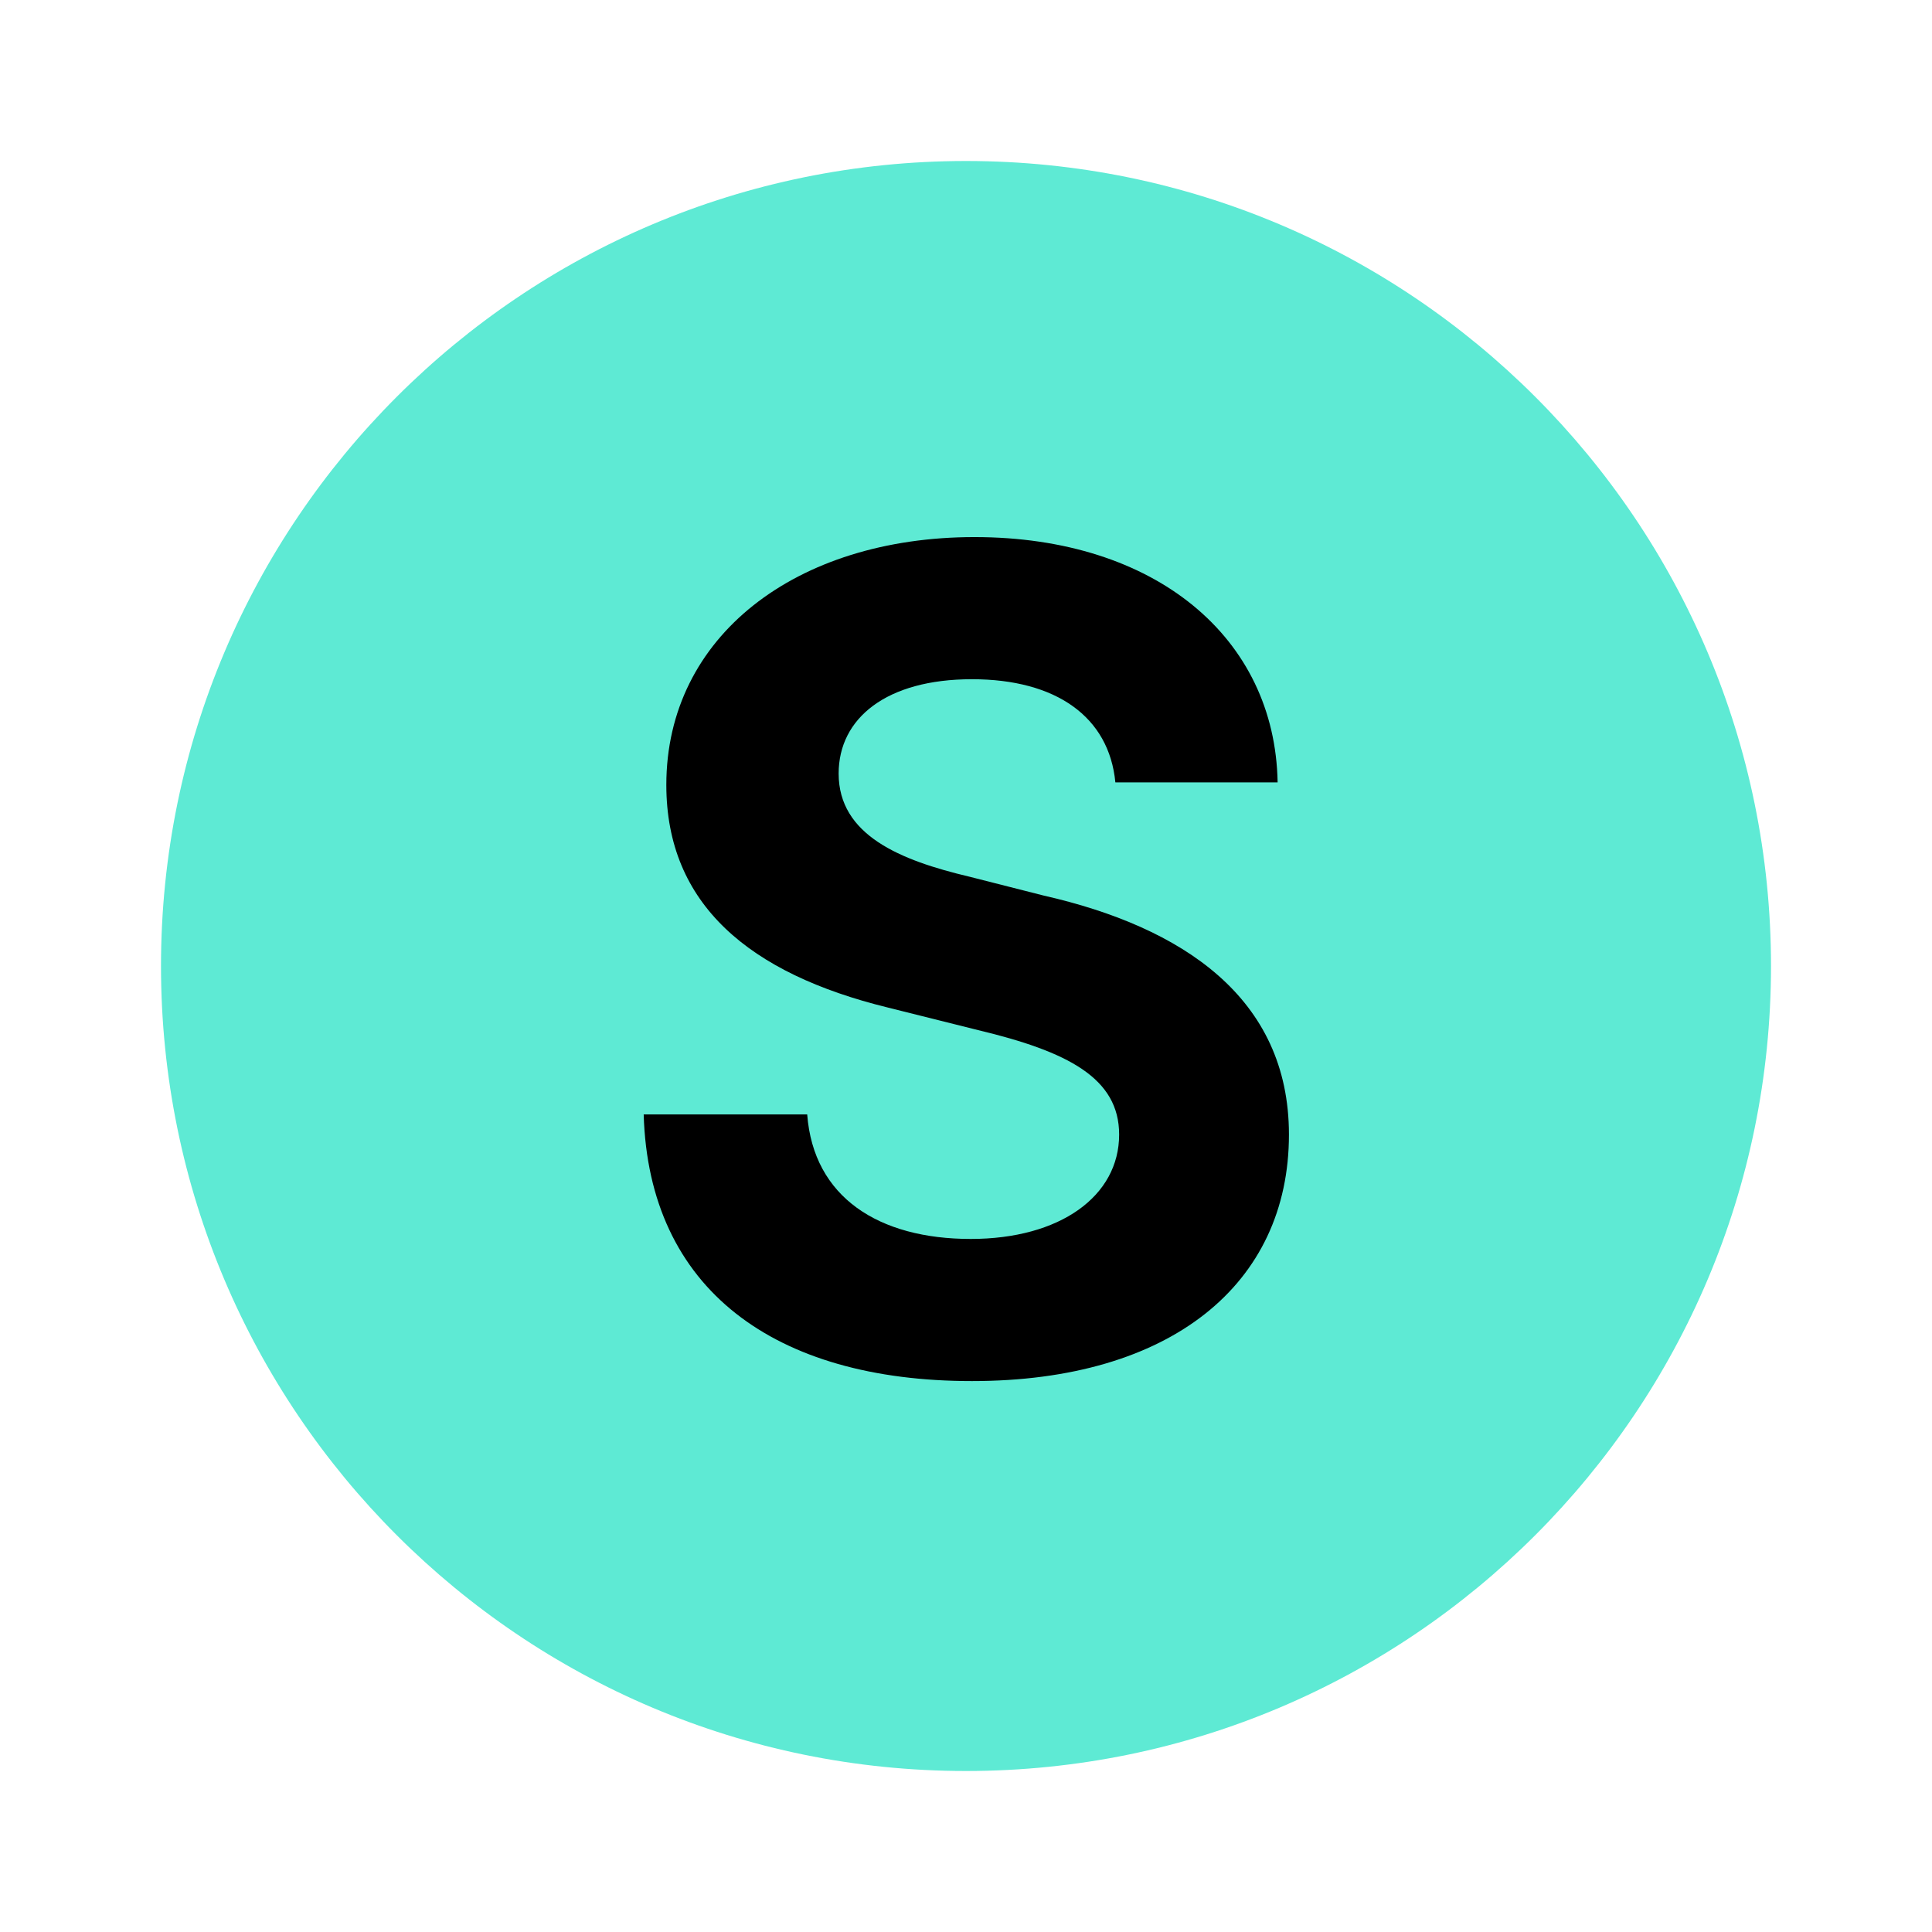
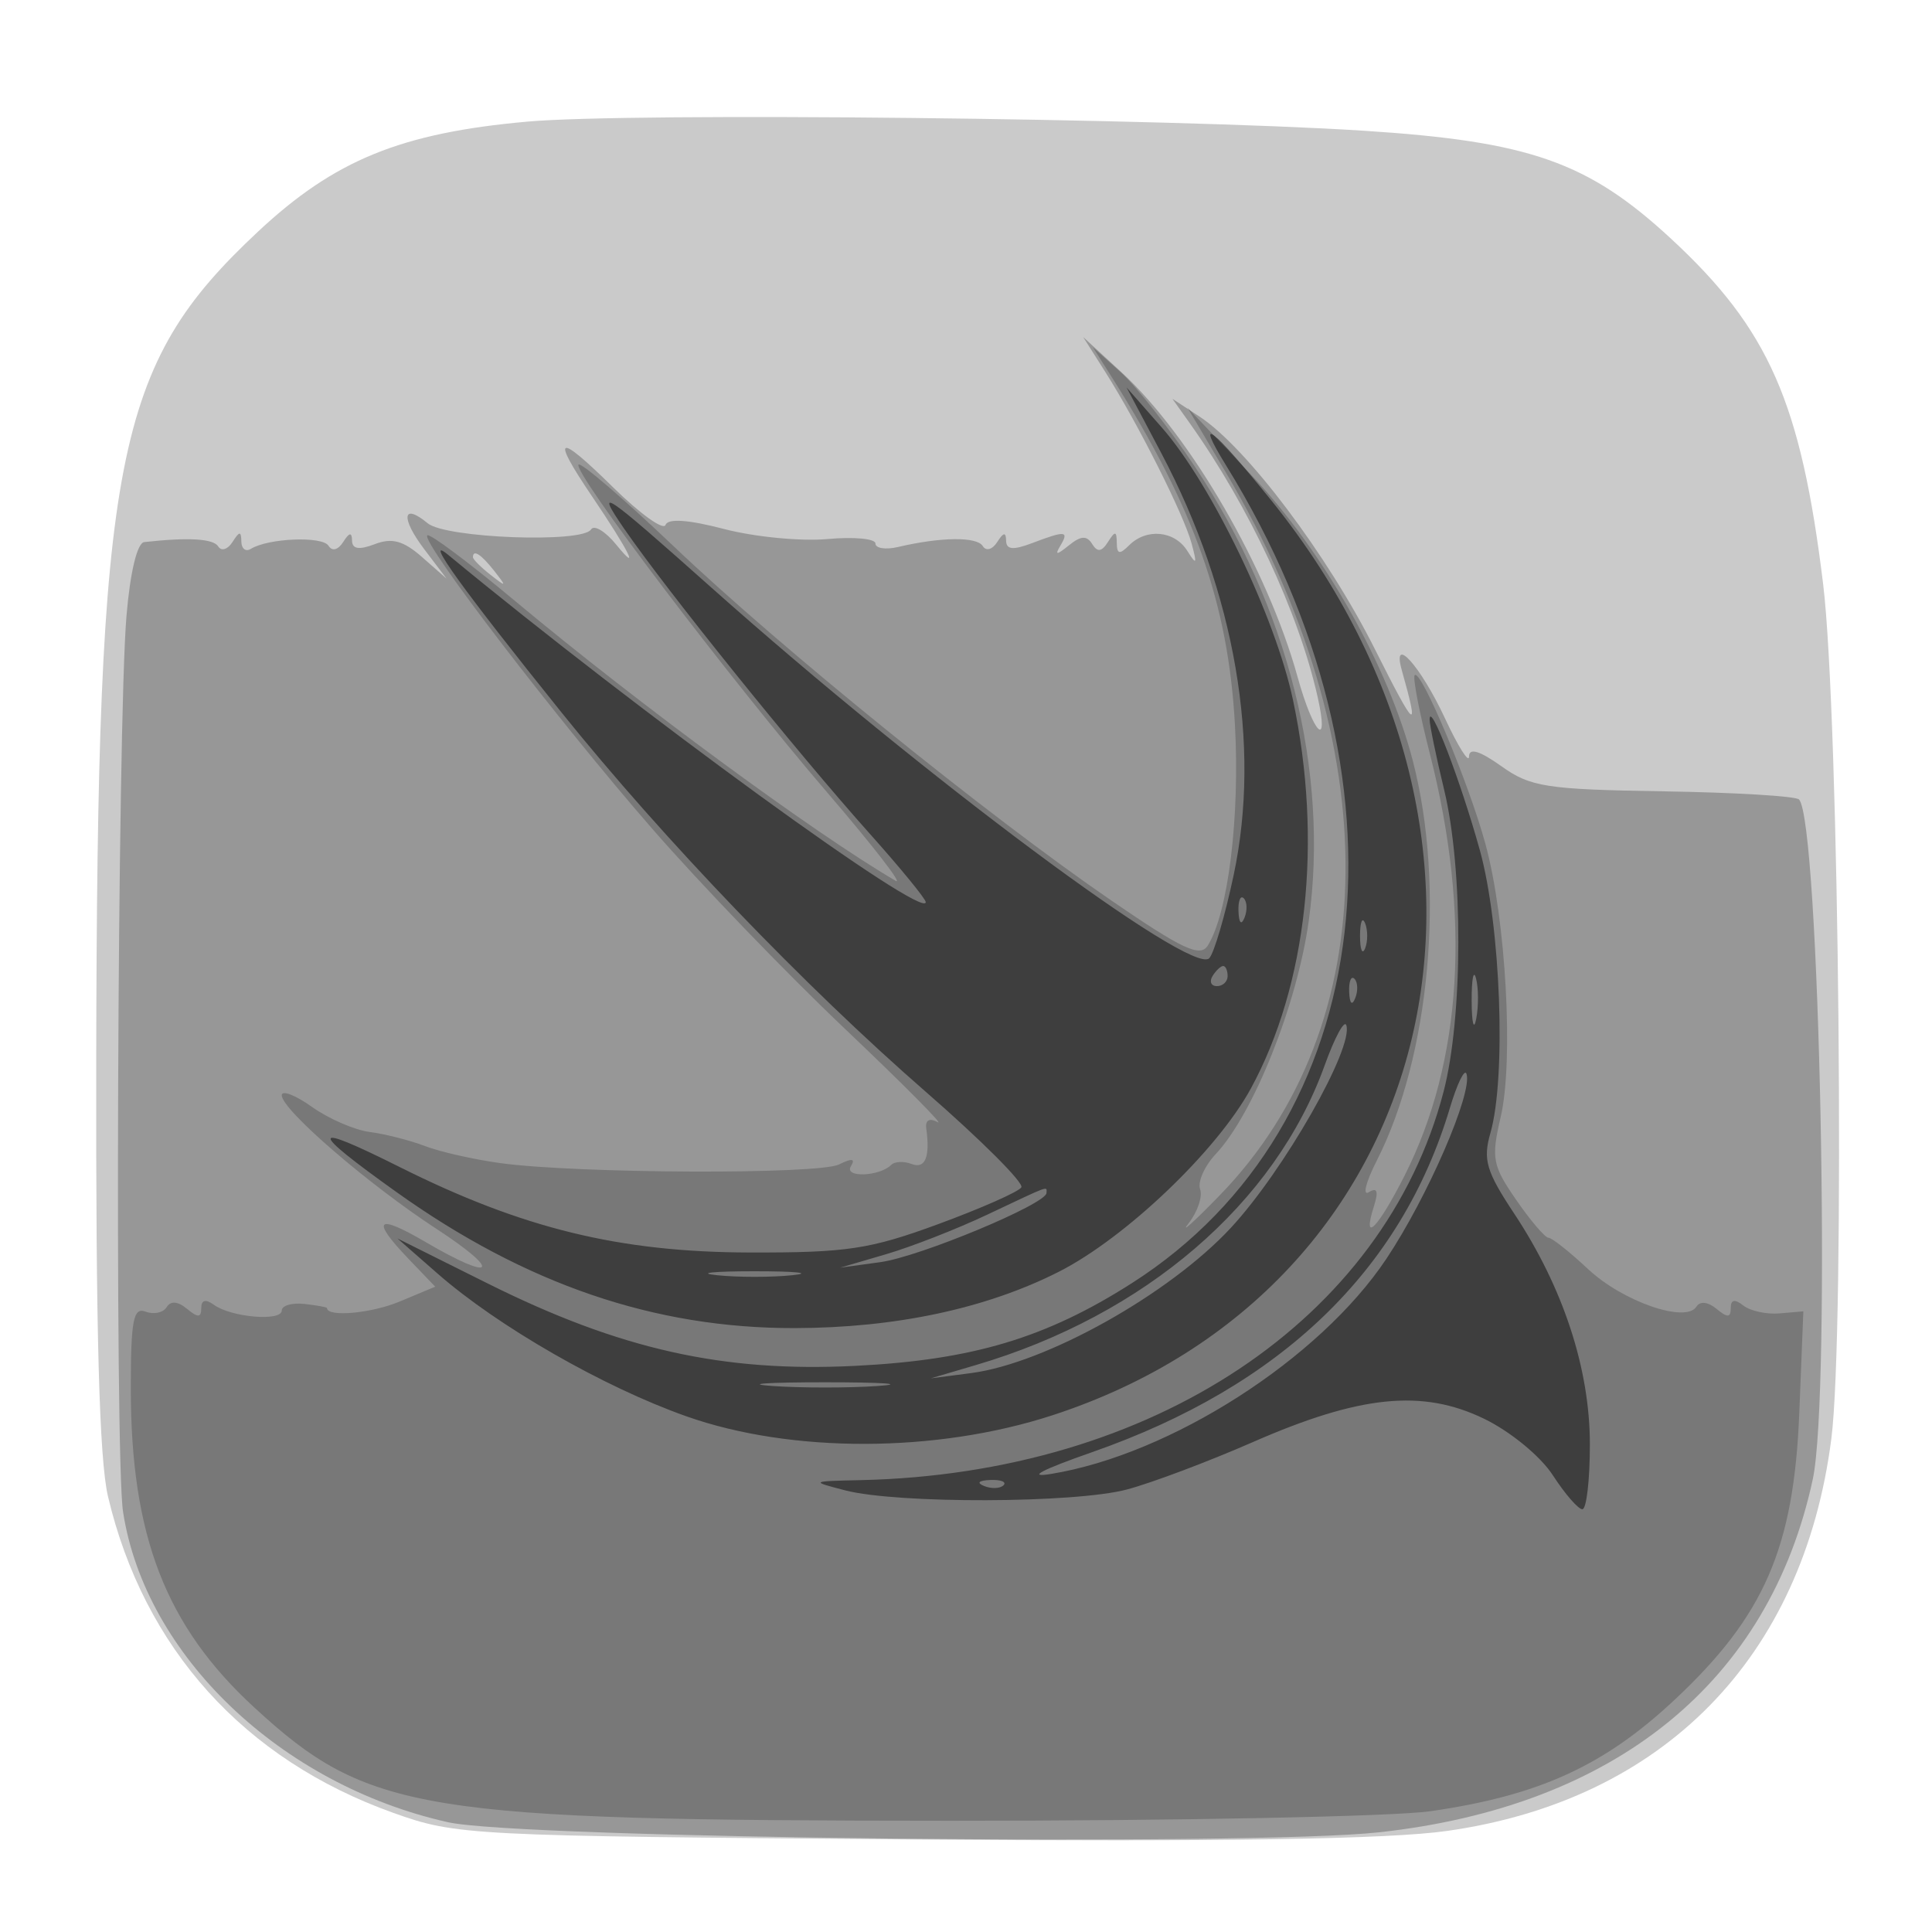
- <svg xmlns="http://www.w3.org/2000/svg" viewBox="0 0 24 24" fill="none">
-   <circle cx="12" cy="12" r="10" fill="#5EEAD4" />
-   <text x="12" y="17" font-family="-apple-system, BlinkMacSystemFont, 'SF Pro Display', sans-serif" font-size="14" font-weight="700" text-anchor="middle" fill="#000000">S</text>
+ <svg xmlns="http://www.w3.org/2000/svg" width="192" height="192" viewBox="0 0 192 192">
+   <path fill-opacity=".208" fill-rule="evenodd" d="M52.425 12.085c-12.584 1.126-19.181 3.819-26.795 10.943C11.409 36.331 9.661 45.299 9.562 105.5c-.044 26.862.3 39.533 1.173 43.229 3.565 15.094 13.52 26.132 28.348 31.43 6.265 2.238 7.484 2.301 51.375 2.641 31.185.241 47.528-.017 53.35-.844 21.509-3.053 35.393-17.217 38.187-38.956 1.373-10.687.788-71.829-.812-84.943-2.208-18.084-5.401-25.34-15.103-34.322-8.264-7.651-14.051-9.685-30.58-10.745-19.479-1.25-72.73-1.83-83.075-.905" />
+   <path fill-opacity=".252" fill-rule="evenodd" d="M109.865 37c3.248 5.132 7.773 14.127 8.552 17 .565 2.082.495 2.207-.419.75-1.268-2.023-4.061-2.287-5.798-.55-.933.933-1.203.878-1.215-.25-.013-1.195-.167-1.211-.875-.093-.628.99-1.053 1.045-1.574.201-.531-.858-1.126-.822-2.317.143-1.202.974-1.415.986-.852.049.905-1.506.532-1.542-2.802-.275-1.887.718-2.569.652-2.58-.25-.011-.868-.266-.83-.875.132-.487.767-1.115.945-1.446.408-.585-.946-4.15-.906-8.414.093-1.237.29-2.25.134-2.25-.347s-2.148-.679-4.774-.441-7.238-.209-10.25-.994c-3.583-.935-5.603-1.074-5.842-.404-.201.563-2.564-1.141-5.25-3.786-5.535-5.452-6.179-5.159-2.054.934 3.662 5.41 4.875 7.832 2.4 4.794-1.069-1.312-2.191-1.986-2.493-1.498-.852 1.379-14.45.867-16.23-.611-2.517-2.088-2.715-.547-.333 2.592l2.202 2.903-2.438-2.143c-1.848-1.624-2.982-1.934-4.688-1.282-1.571.601-2.255.493-2.265-.357-.011-.853-.273-.811-.875.139-.511.805-1.106.959-1.464.379-.605-.979-5.988-.761-7.725.313-.506.313-.928-.02-.936-.74-.013-1.043-.19-1.033-.875.048-.473.746-1.111.95-1.419.452-.482-.78-2.942-.927-7.356-.438-.704.078-1.404 2.998-1.769 7.379-.903 10.821-1.178 83.52-.338 88.991 2.192 14.261 15.653 27.121 32.294 30.85 7.169 1.606 79.731 2.392 92.512 1.002 23.551-2.562 38.796-14.969 43.12-35.093 1.831-8.526.673-65.506-1.374-67.553-.33-.33-6.396-.693-13.48-.806-11.63-.186-13.192-.428-16.09-2.492-2.173-1.547-3.213-1.859-3.22-.967-.005.725-1.084-.989-2.397-3.809-2.422-5.202-5.309-8.404-4.279-4.748 1.77 6.291 1.39 5.99-2.685-2.125-4.698-9.355-12.758-20.044-17.417-23.097l-2.698-1.768 1.73 2.433c5.906 8.306 10.804 18.79 12.696 27.174 1.204 5.338-.407 3.743-1.987-1.966C125.982 56.54 118.359 43.349 111.455 37l-3.806-3.5zM47 55.378c0 .207.788.995 1.75 1.75 1.586 1.243 1.621 1.208.378-.378C47.821 55.084 47 54.555 47 55.378" />
+   <path fill-opacity=".206" fill-rule="evenodd" d="M110.5 37.5c8.181 12.929 11.553 22.445 12.225 34.5.509 9.135-.667 18.722-2.696 21.969-.751 1.202-2.501.383-9.614-4.498-12.262-8.415-32.846-25.076-43.46-35.176-4.955-4.716-9.211-8.372-9.459-8.125-.646.647 15.01 21.292 24.725 32.602 4.554 5.301 7.604 9.242 6.779 8.759-8.137-4.769-25.478-17.52-37.813-27.806-4.573-3.813-8.498-6.748-8.722-6.523-.64.64 12.871 18.267 22.332 29.135 4.71 5.411 13.32 14.352 19.134 19.87 5.813 5.519 9.976 9.709 9.252 9.313-.816-.446-1.246-.207-1.131.63.39 2.845-.104 4.044-1.454 3.526-.771-.296-1.683-.258-2.026.085-1.169 1.17-4.725 1.295-4.012.142.475-.768.114-.823-1.189-.179-2.042 1.008-25.979.913-33.635-.133-2.62-.358-5.995-1.121-7.5-1.696s-3.97-1.203-5.478-1.396-4.095-1.315-5.75-2.493c-1.654-1.178-3.008-1.7-3.008-1.159 0 1.435 8.582 8.843 15.405 13.298 6.564 4.285 5.738 5.301-1.067 1.313-4.938-2.894-5.532-2.314-1.714 1.672l2.625 2.739-3.558 1.487c-2.803 1.171-7.191 1.56-7.191.637 0-.088-1.013-.272-2.25-.409s-2.25.157-2.25.655c0 1.108-5.027.681-6.75-.574-.818-.595-1.25-.48-1.25.335 0 .958-.325.975-1.411.074-.917-.761-1.628-.82-2.032-.166-.342.552-1.282.751-2.089.441-1.217-.467-1.468.84-1.468 7.65 0 14.634 3.464 23.585 12.26 31.68 11.308 10.406 16.475 11.247 69.24 11.266 22.55.009 44.002-.419 47.672-.95 10.79-1.56 17.223-4.497 24.248-11.069 8.92-8.344 11.855-15.099 12.392-28.517l.403-10.091-2.357.205c-1.297.112-2.92-.24-3.608-.782-.859-.677-1.25-.596-1.25.259 0 .958-.325.975-1.411.074-.845-.701-1.645-.792-1.995-.227-1.037 1.678-7.325-.494-10.767-3.72-1.83-1.715-3.603-3.12-3.941-3.122-.338-.003-1.78-1.692-3.205-3.755-2.37-3.43-2.502-4.134-1.543-8.25 1.304-5.593.52-19.651-1.512-27.111-1.66-6.095-6.415-17.445-7.036-16.793-.211.222.464 3.724 1.5 7.782 4.12 16.132 3.25 30.598-2.527 41.998-2.657 5.242-4.231 6.804-3.023 2.999.475-1.498.326-1.91-.507-1.396-.649.402-.297-1.004.783-3.124 5.305-10.415 6.826-27.206 3.598-39.711-2.444-9.464-8.863-20.84-16.032-28.408l-6.381-6.736 3.85 6.5c16.05 27.1 15.803 54.875-.638 71.79-2.592 2.666-3.983 3.917-3.09 2.779.892-1.138 1.406-2.664 1.143-3.39-.264-.727.44-2.302 1.564-3.5 3.74-3.986 8.079-14.867 9.23-23.146 2.061-14.835-2.049-31.232-11.325-45.174-2.51-3.772-5.817-7.984-7.348-9.359l-2.786-2.5z" />
+   <path fill-opacity=".483" fill-rule="evenodd" d="M115.392 45c7.35 13.894 9.952 29.016 7.214 41.935-.866 4.089-1.963 7.822-2.437 8.296-1.763 1.763-28.374-18.048-49.429-36.798-10.823-9.639-11.695-10.228-8.711-5.891 4.242 6.165 17.091 22.125 24.35 30.246C89.471 86.246 92 89.335 92 89.653c0 1.88-28.439-18.8-47.474-34.522-2.534-2.093 1.449 3.444 11.254 15.644 10.118 12.589 24.205 27.261 36.23 37.734 5.491 4.781 9.762 9.052 9.491 9.489-.27.438-3.981 2.08-8.246 3.649-6.81 2.505-9.096 2.85-18.755 2.825-12.947-.034-22.568-2.383-34.784-8.495-9.049-4.528-9.139-3.807-.31 2.493 12.849 9.169 25.64 13.539 39.554 13.515 10.024-.017 19.041-1.938 26.255-5.594 6.639-3.364 15.731-12.039 19.094-18.217 5.599-10.288 7.153-24.611 4.187-38.61-1.747-8.247-8.116-21.48-13.026-27.064l-3.516-4zm6.453 1.25c19.237 31.127 15.281 65.527-9.345 81.258-8.556 5.465-15.862 7.65-27.515 8.23-13.146.654-23.381-1.639-36.485-8.172l-9-4.488 4 3.501c5.99 5.243 16.478 11.26 24.693 14.166 10.439 3.694 24.868 3.657 36.385-.093 38.69-12.598 49.276-56.787 21.777-90.902-5.857-7.266-7.74-8.727-4.51-3.5m20.23 25.25c-.002.55.648 3.7 1.445 7 1.901 7.871 1.872 22.574-.058 29.985-5.896 22.634-28.92 37.971-57.962 38.61-4.962.109-4.973.117-1.5 1.017 5.19 1.345 22.835 1.289 28-.09 2.475-.66 8.1-2.778 12.5-4.705 10.652-4.666 16.853-5.293 22.986-2.324 2.615 1.266 5.613 3.73 6.836 5.619 1.198 1.85 2.516 3.369 2.928 3.376s.75-2.896.75-6.45c0-7.504-2.653-15.591-7.525-22.938-2.774-4.184-3.12-5.353-2.362-7.994 1.591-5.548 1.027-20.642-1.051-28.126-1.929-6.945-4.981-14.887-4.987-12.98m-18.996 19.083c.048 1.165.285 1.402.604.605.289-.722.253-1.585-.079-1.917s-.568.258-.525 1.312M135.158 93c0 1.375.227 1.938.504 1.25.278-.687.278-1.812 0-2.5-.277-.687-.504-.125-.504 1.25M120.5 97c-.34.55-.141 1 .441 1S122 97.55 122 97s-.198-1-.441-1-.719.45-1.059 1m25.752 2.5c.011 2.2.216 2.982.455 1.738s.23-3.044-.02-4-.446.062-.435 2.262m-12.173-.917c.048 1.165.285 1.402.604.605.289-.722.253-1.585-.079-1.917s-.568.258-.525 1.312m-2.438 7.296c-4.935 13.723-17.85 24.823-34.641 29.773l-4.5 1.326 4-.521c7.422-.968 19.72-7.847 25.835-14.452 5.268-5.69 12.208-17.875 11.46-20.12-.19-.57-1.159 1.227-2.154 3.994m12.448 4.226c-4.827 16.142-16.791 27.655-35.544 34.205-5.044 1.762-6.574 2.571-4.102 2.169 11.903-1.938 26.673-11.407 33.322-21.364 4.116-6.165 8.602-16.514 7.974-18.398-.185-.554-.927.971-1.65 3.388m-46.028 10.63c-2.991 1.413-7.491 3.17-10 3.906l-4.561 1.337 4-.549c3.913-.538 16.5-5.783 16.5-6.876 0-.679.544-.879-5.939 2.182m-26.811 5.993c2.063.216 5.438.216 7.5 0 2.063-.215.375-.392-3.75-.392s-5.812.177-3.75.392m5.5 11.009c2.888.202 7.612.202 10.5 0s.525-.367-5.25-.367-8.138.165-5.25.367m21.063 9.946c.721.289 1.584.253 1.916-.079s-.258-.568-1.312-.525c-1.165.048-1.402.285-.604.604" />
</svg>
